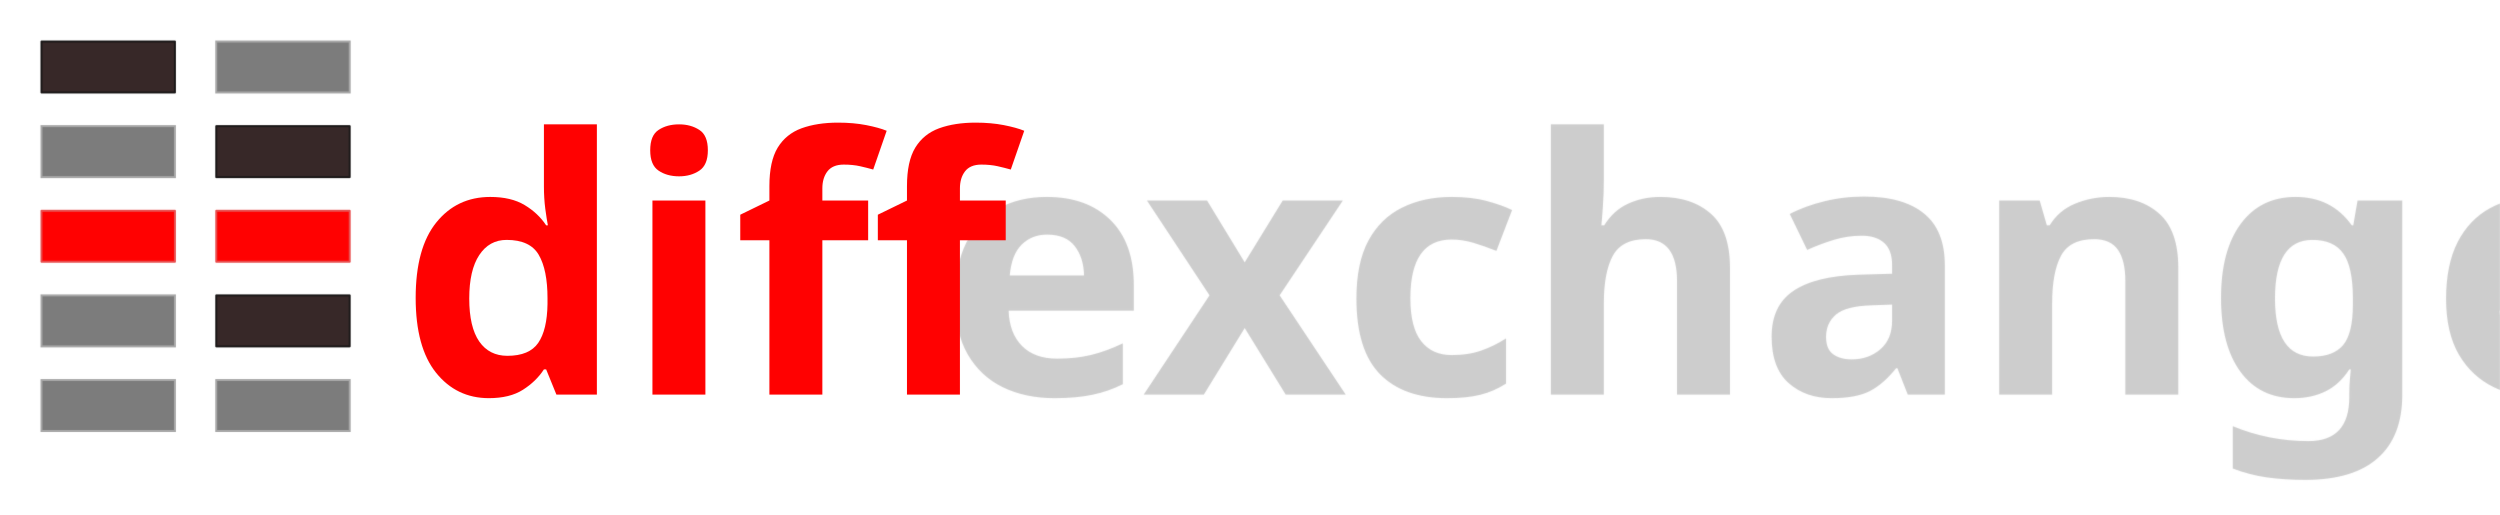
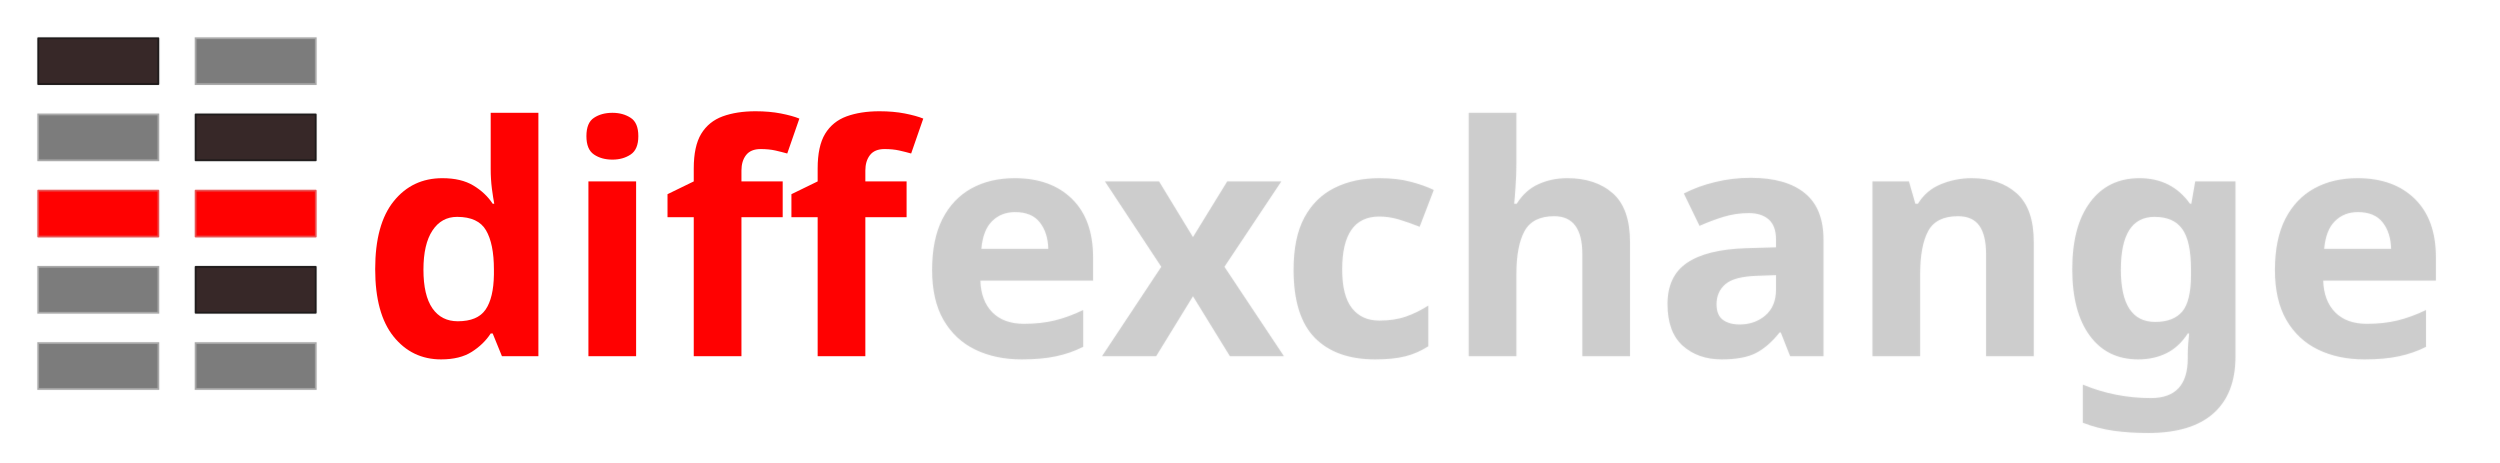
- <svg xmlns="http://www.w3.org/2000/svg" xmlns:xlink="http://www.w3.org/1999/xlink" width="316.443" height="65.091" viewBox="0 0 316.443 65.091" id="svg2" version="1.1">
+ <svg xmlns="http://www.w3.org/2000/svg" xmlns:xlink="http://www.w3.org/1999/xlink" width="351.367" height="65.052" viewBox="0 0 351.367 65.052" id="svg2" version="1.1">
  <defs id="defs4">
-     <filter style="color-interpolation-filters:sRGB" id="filter4505" x="-0.003" width="1.005" y="-0.005" height="1.01">
+     <filter id="filter4505" x="-0.003" width="1.005" y="-0.005" height="1.01" color-interpolation-filters="sRGB">
      <feGaussianBlur stdDeviation="0.076" id="feGaussianBlur4507" />
    </filter>
-     <filter style="color-interpolation-filters:sRGB" id="filter4861" x="-0.015" width="1.03" y="-0.04" height="1.079">
+     <filter id="filter4861" x="-0.015" width="1.03" y="-0.04" height="1.079" color-interpolation-filters="sRGB">
      <feGaussianBlur stdDeviation="0.104" id="feGaussianBlur4863" />
    </filter>
-     <filter style="color-interpolation-filters:sRGB" id="filter4869" x="-0.001" width="1.003" y="-0.006" height="1.013">
+     <filter id="filter4869" x="-0.001" width="1.003" y="-0.006" height="1.013" color-interpolation-filters="sRGB">
      <feGaussianBlur stdDeviation="0.118" id="feGaussianBlur4871" />
    </filter>
  </defs>
-   <g id="layer1" transform="translate(-26.20198,-111.169)">
-     <use x="0" y="0" xlink:href="#rect3346" transform="matrix(0.9998512,0,0,1.022519,59.98868,22.97511)" id="use3366-3" width="100%" height="100%" style="fill:#7c7c7c;fill-opacity:1;stroke:#a7a7a7;stroke-width:0.247;stroke-linecap:round;stroke-miterlimit:4;stroke-dasharray:none;stroke-opacity:1" />
-     <use x="0" y="0" xlink:href="#rect3346" id="use3358-2-8" width="100%" height="100%" transform="matrix(0.9998512,0,0,1.022519,37.86692,44.39863)" style="fill:#ff0101;fill-opacity:1;stroke:#e84e4e;stroke-width:0.247;stroke-linecap:round;stroke-linejoin:round;stroke-miterlimit:4;stroke-dasharray:none;stroke-opacity:1" />
-     <text xml:space="preserve" style="font-style:normal;font-variant:normal;font-weight:bold;font-stretch:condensed;font-size:45px;line-height:125%;font-family:'Verdana Pro';-inkscape-font-specification:'Verdana Pro Bold Condensed';letter-spacing:0px;word-spacing:0px;fill:#cdcdcd;fill-opacity:1;stroke:none;stroke-width:1px;stroke-linecap:butt;stroke-linejoin:miter;stroke-opacity:1;filter:url(#filter4869);" x="145.059" y="161.112" id="text3336">
-       <tspan id="tspan3338" x="145.059" y="161.112" style="font-style:normal;font-variant:normal;font-weight:bold;font-stretch:condensed;font-size:45px;font-family:'Verdana Pro';-inkscape-font-specification:'Verdana Pro Bold Condensed';fill:#cdcdcd;fill-opacity:1;">exchange</tspan>
+   <g id="layer1" transform="translate(-26.0851,-111.0547)">
+     <use x="0" y="0" xlink:href="#rect3346" transform="matrix(0.9998512,0,0,1.022519,59.98868,22.97511)" id="use3366-3" width="316.443" height="65.091" style="fill:#7c7c7c;fill-opacity:1;stroke:#a7a7a7;stroke-width:0.247;stroke-linecap:round;stroke-miterlimit:4;stroke-opacity:1;stroke-dasharray:none" />
+     <use x="0" y="0" xlink:href="#rect3346" id="use3358-2-8" width="316.443" height="65.091" transform="matrix(0.9998512,0,0,1.022519,37.86692,44.39863)" style="fill:#ff0101;fill-opacity:1;stroke:#e84e4e;stroke-width:0.247;stroke-linecap:round;stroke-linejoin:round;stroke-miterlimit:4;stroke-opacity:1;stroke-dasharray:none" />
+     <text xml:space="preserve" style="font-size:45px;font-style:normal;font-variant:normal;font-weight:bold;font-stretch:condensed;line-height:125%;letter-spacing:0px;word-spacing:0px;fill:#cdcdcd;fill-opacity:1;stroke:none;filter:url(#filter4869);font-family:Verdana Pro;-inkscape-font-specification:Verdana Pro Bold Condensed" x="155.059" y="161.112" id="text3336">
+       <tspan id="tspan3338" x="155.059" y="161.112" style="font-size:45px;font-style:normal;font-variant:normal;font-weight:bold;font-stretch:condensed;fill:#cdcdcd;fill-opacity:1;font-family:Verdana Pro;-inkscape-font-specification:Verdana Pro Bold Condensed">exchange</tspan>
    </text>
    <rect id="rect3346" width="16.893" height="6.309" x="-6.415" y="91.392" style="filter:url(#filter4861)" />
-     <use x="0" y="0" xlink:href="#rect3346" transform="matrix(0.9998512,0,0,1.022519,37.86692,55.11038)" id="use3358" width="100%" height="100%" style="fill:#7c7c7c;fill-opacity:1;stroke:#a7a7a7;stroke-width:0.247;stroke-linecap:round;stroke-miterlimit:4;stroke-dasharray:none;stroke-opacity:1" />
-     <use x="0" y="0" xlink:href="#rect3346" transform="matrix(0.9998512,0,0,1.022519,37.86692,65.82214)" id="use3360" width="100%" height="100%" style="fill:#7c7c7c;fill-opacity:1;stroke:#a7a7a7;stroke-width:0.247;stroke-linecap:round;stroke-miterlimit:4;stroke-dasharray:none;stroke-opacity:1" />
-     <use x="0" y="0" xlink:href="#rect3346" transform="matrix(0.9998512,0,0,1.022519,59.98868,44.39862)" id="use3362" width="100%" height="100%" style="fill:#ff0101;fill-opacity:1;stroke:#e84e4e;stroke-width:0.247;stroke-linecap:round;stroke-linejoin:round;stroke-miterlimit:4;stroke-dasharray:none;stroke-opacity:1" />
-     <use x="0" y="0" xlink:href="#rect3346" transform="matrix(0.9998512,0,0,1.022519,59.98868,55.11038)" id="use3364" style="fill:#372828;fill-opacity:1;stroke:#1a1717;stroke-width:0.247;stroke-linecap:round;stroke-linejoin:round;stroke-miterlimit:4;stroke-dasharray:none;stroke-dashoffset:0;stroke-opacity:1" width="100%" height="100%" />
-     <use x="0" y="0" xlink:href="#rect3346" transform="matrix(0.9998512,0,0,1.022519,59.98868,65.82214)" id="use3366" width="100%" height="100%" style="fill:#7c7c7c;fill-opacity:1;stroke:#a7a7a7;stroke-width:0.247;stroke-linecap:round;stroke-miterlimit:4;stroke-dasharray:none;stroke-opacity:1" />
-     <use x="0" y="0" xlink:href="#rect3346" transform="matrix(0.9998512,0,0,1.022519,37.86692,33.68687)" id="use3358-2" width="100%" height="100%" style="fill:#7c7c7c;fill-opacity:1;stroke:#a7a7a7;stroke-width:0.247;stroke-linecap:round;stroke-miterlimit:4;stroke-dasharray:none;stroke-opacity:1" />
-     <use x="0" y="0" xlink:href="#rect3346" transform="matrix(0.9998512,0,0,1.022519,59.98868,33.68687)" id="use3364-4" style="fill:#372828;fill-opacity:1;stroke:#1a1717;stroke-width:0.247;stroke-linecap:round;stroke-linejoin:round;stroke-miterlimit:4;stroke-dasharray:none;stroke-dashoffset:0;stroke-opacity:1" width="100%" height="100%" />
-     <text id="text4241" y="161.112" x="76.786" style="font-style:normal;font-weight:normal;font-size:45px;line-height:125%;font-family:sans-serif;letter-spacing:0px;word-spacing:0px;fill:#ff0101;fill-opacity:1;stroke:none;stroke-width:1px;stroke-linecap:butt;stroke-linejoin:miter;stroke-opacity:1;filter:url(#filter4505);" xml:space="preserve">
-       <tspan style="font-style:normal;font-variant:normal;font-weight:600;font-stretch:condensed;font-size:45px;font-family:'Verdana Pro';-inkscape-font-specification:'Verdana Pro Semi-Bold Condensed';fill:#ff0101;fill-opacity:1;" y="161.112" x="76.786" id="tspan4243">diff</tspan>
+     <use x="0" y="0" xlink:href="#rect3346" transform="matrix(0.9998512,0,0,1.022519,37.86692,55.11038)" id="use3358" width="316.443" height="65.091" style="fill:#7c7c7c;fill-opacity:1;stroke:#a7a7a7;stroke-width:0.247;stroke-linecap:round;stroke-miterlimit:4;stroke-opacity:1;stroke-dasharray:none" />
+     <use x="0" y="0" xlink:href="#rect3346" transform="matrix(0.9998512,0,0,1.022519,37.86692,65.82214)" id="use3360" width="316.443" height="65.091" style="fill:#7c7c7c;fill-opacity:1;stroke:#a7a7a7;stroke-width:0.247;stroke-linecap:round;stroke-miterlimit:4;stroke-opacity:1;stroke-dasharray:none" />
+     <use x="0" y="0" xlink:href="#rect3346" transform="matrix(0.9998512,0,0,1.022519,59.98868,44.39862)" id="use3362" width="316.443" height="65.091" style="fill:#ff0101;fill-opacity:1;stroke:#e84e4e;stroke-width:0.247;stroke-linecap:round;stroke-linejoin:round;stroke-miterlimit:4;stroke-opacity:1;stroke-dasharray:none" />
+     <use x="0" y="0" xlink:href="#rect3346" transform="matrix(0.9998512,0,0,1.022519,59.98868,55.11038)" id="use3364" style="fill:#372828;fill-opacity:1;stroke:#1a1717;stroke-width:0.247;stroke-linecap:round;stroke-linejoin:round;stroke-miterlimit:4;stroke-opacity:1;stroke-dasharray:none;stroke-dashoffset:0" width="316.443" height="65.091" />
+     <use x="0" y="0" xlink:href="#rect3346" transform="matrix(0.9998512,0,0,1.022519,59.98868,65.82214)" id="use3366" width="316.443" height="65.091" style="fill:#7c7c7c;fill-opacity:1;stroke:#a7a7a7;stroke-width:0.247;stroke-linecap:round;stroke-miterlimit:4;stroke-opacity:1;stroke-dasharray:none" />
+     <use x="0" y="0" xlink:href="#rect3346" transform="matrix(0.9998512,0,0,1.022519,37.86692,33.68687)" id="use3358-2" width="316.443" height="65.091" style="fill:#7c7c7c;fill-opacity:1;stroke:#a7a7a7;stroke-width:0.247;stroke-linecap:round;stroke-miterlimit:4;stroke-opacity:1;stroke-dasharray:none" />
+     <use x="0" y="0" xlink:href="#rect3346" transform="matrix(0.9998512,0,0,1.022519,59.98868,33.68687)" id="use3364-4" style="fill:#372828;fill-opacity:1;stroke:#1a1717;stroke-width:0.247;stroke-linecap:round;stroke-linejoin:round;stroke-miterlimit:4;stroke-opacity:1;stroke-dasharray:none;stroke-dashoffset:0" width="316.443" height="65.091" />
+     <text id="text4241" y="161.112" x="76.786" style="font-size:45px;font-style:normal;font-weight:normal;line-height:125%;letter-spacing:0px;word-spacing:0px;fill:#ff0101;fill-opacity:1;stroke:none;filter:url(#filter4505);font-family:sans-serif" xml:space="preserve">
+       <tspan style="font-size:45px;font-style:normal;font-variant:normal;font-weight:600;font-stretch:condensed;fill:#ff0101;fill-opacity:1;font-family:Verdana Pro;-inkscape-font-specification:Verdana Pro Semi-Bold Condensed" y="161.112" x="76.786" id="tspan4243">diff</tspan>
    </text>
-     <use x="0" y="0" xlink:href="#rect3346" transform="matrix(0.9998512,0,0,1.022519,37.86692,22.97511)" id="use3364-4-6" style="fill:#372828;fill-opacity:1;stroke:#1a1717;stroke-width:0.247;stroke-linecap:round;stroke-linejoin:round;stroke-miterlimit:4;stroke-dasharray:none;stroke-dashoffset:0;stroke-opacity:1" width="100%" height="100%" />
+     <use x="0" y="0" xlink:href="#rect3346" transform="matrix(0.9998512,0,0,1.022519,37.86692,22.97511)" id="use3364-4-6" style="fill:#372828;fill-opacity:1;stroke:#1a1717;stroke-width:0.247;stroke-linecap:round;stroke-linejoin:round;stroke-miterlimit:4;stroke-opacity:1;stroke-dasharray:none;stroke-dashoffset:0" width="316.443" height="65.091" />
  </g>
</svg>
